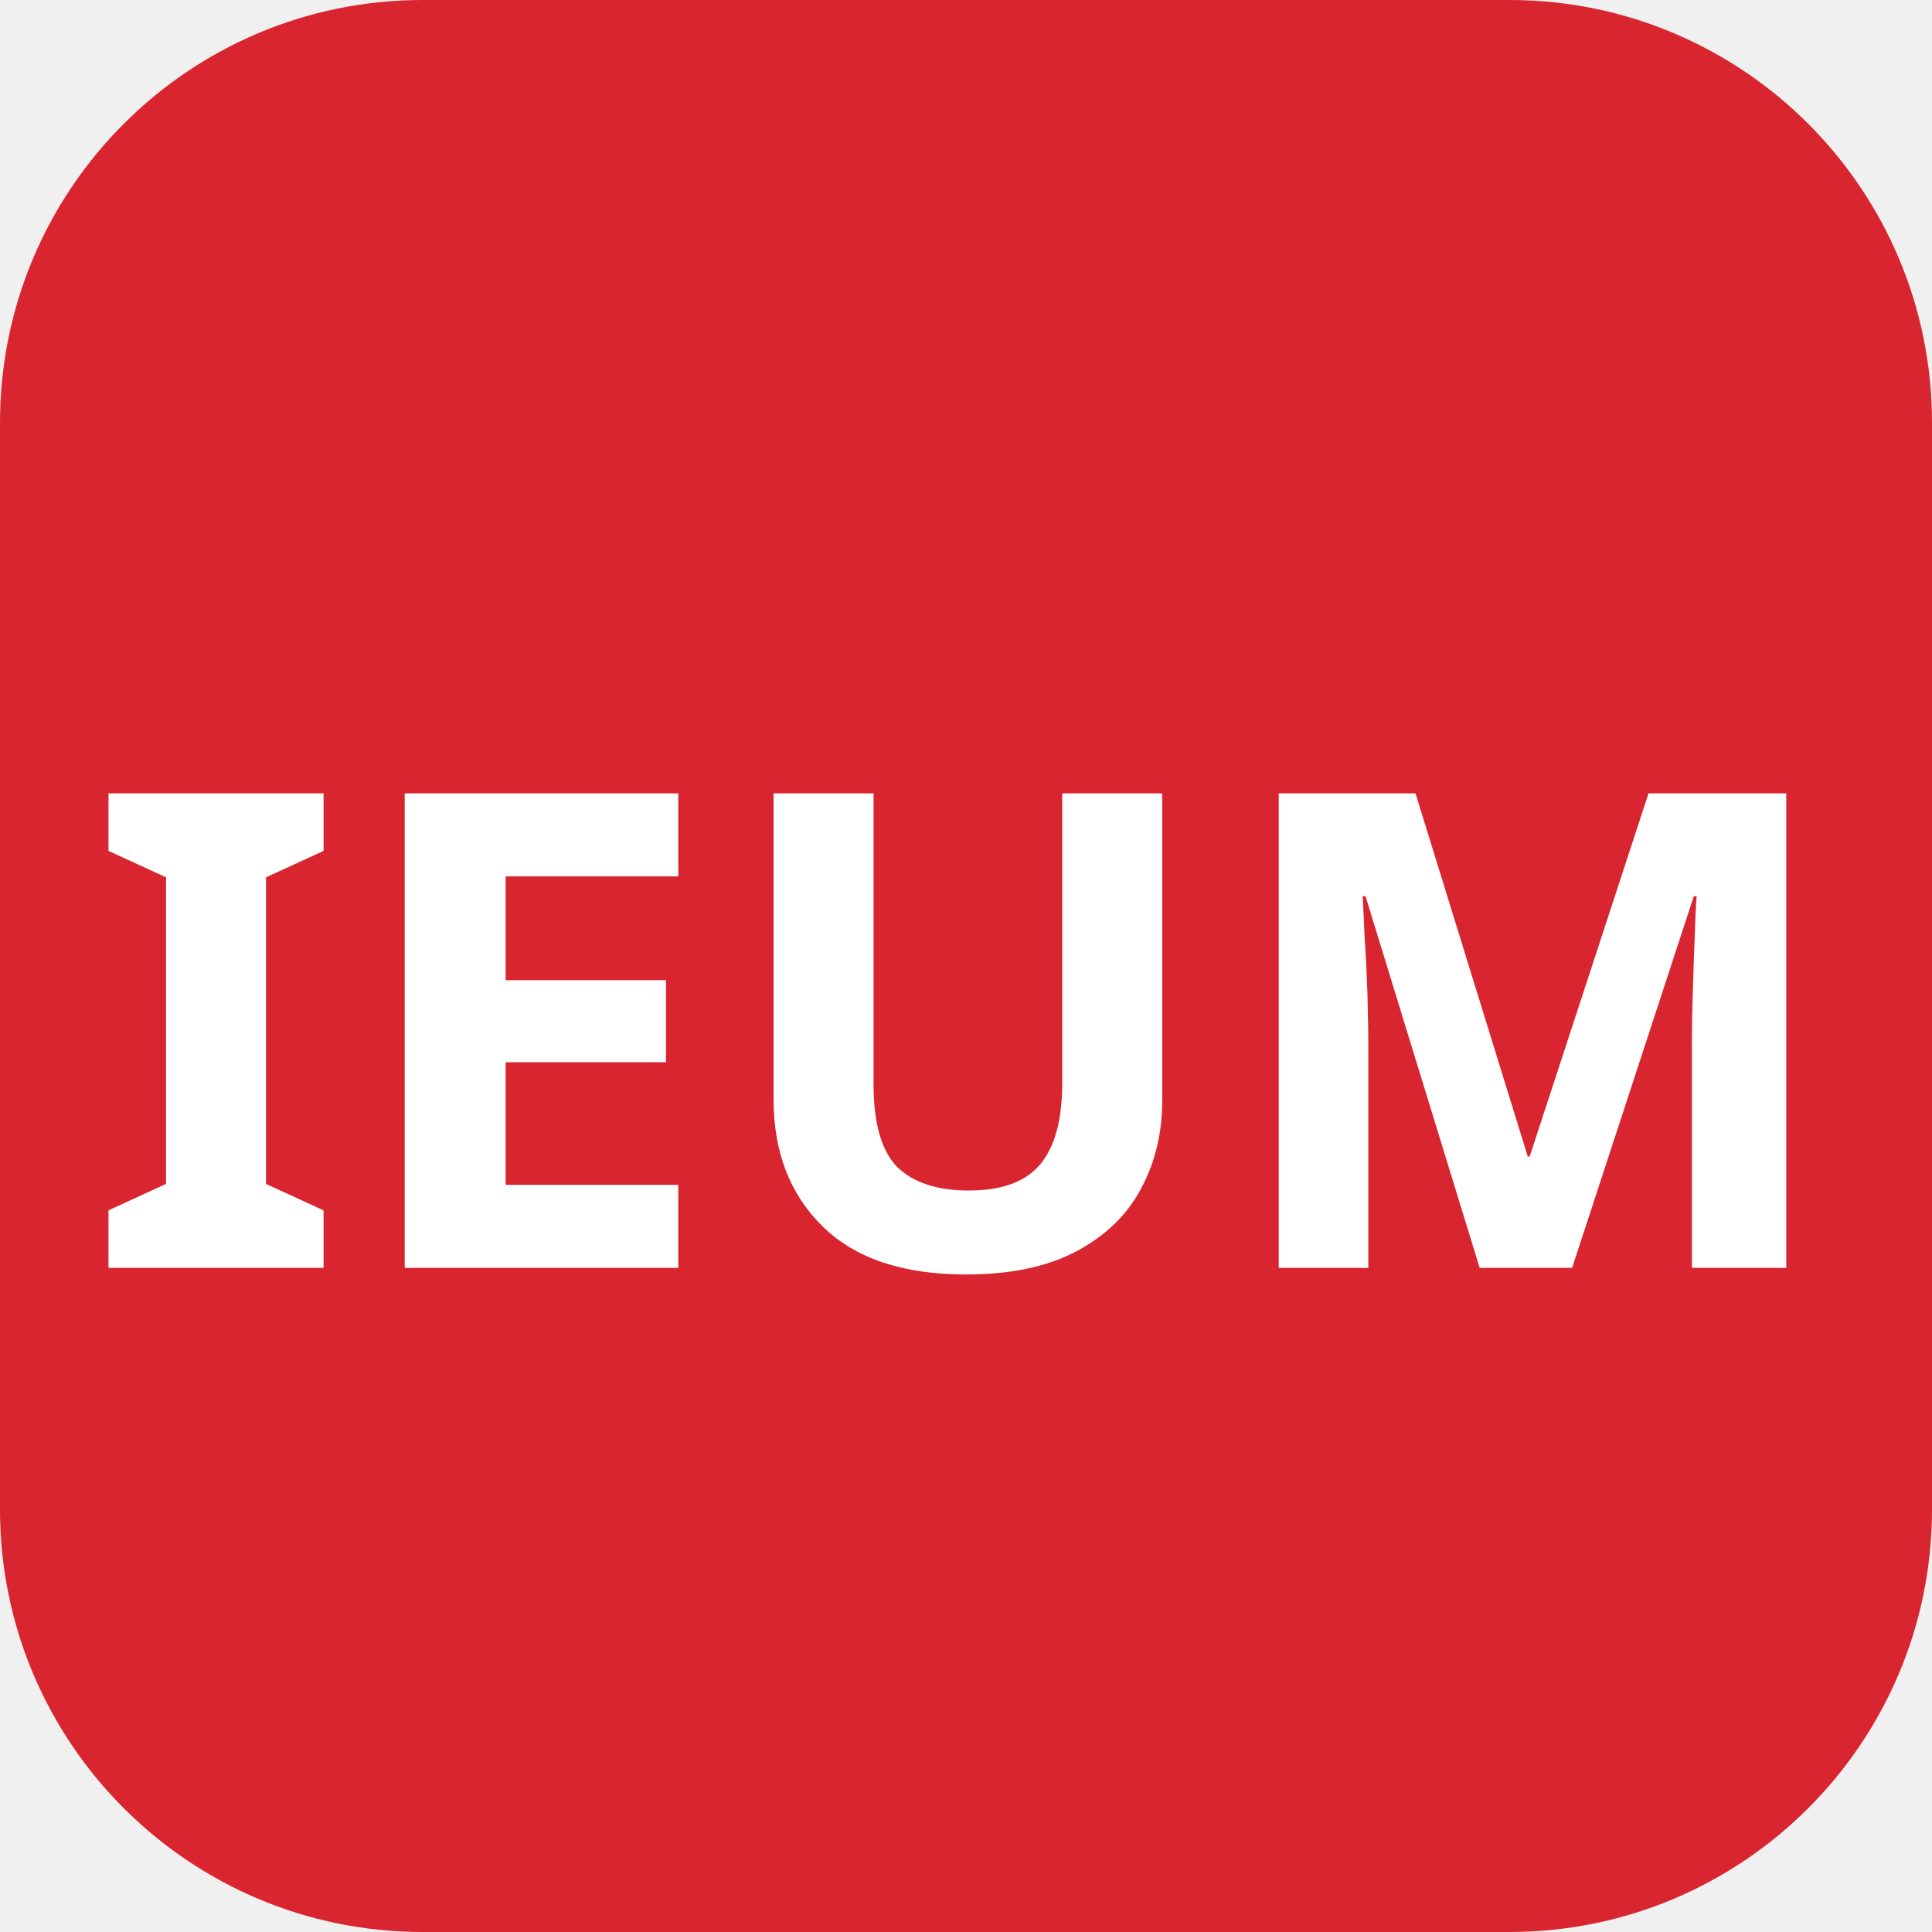
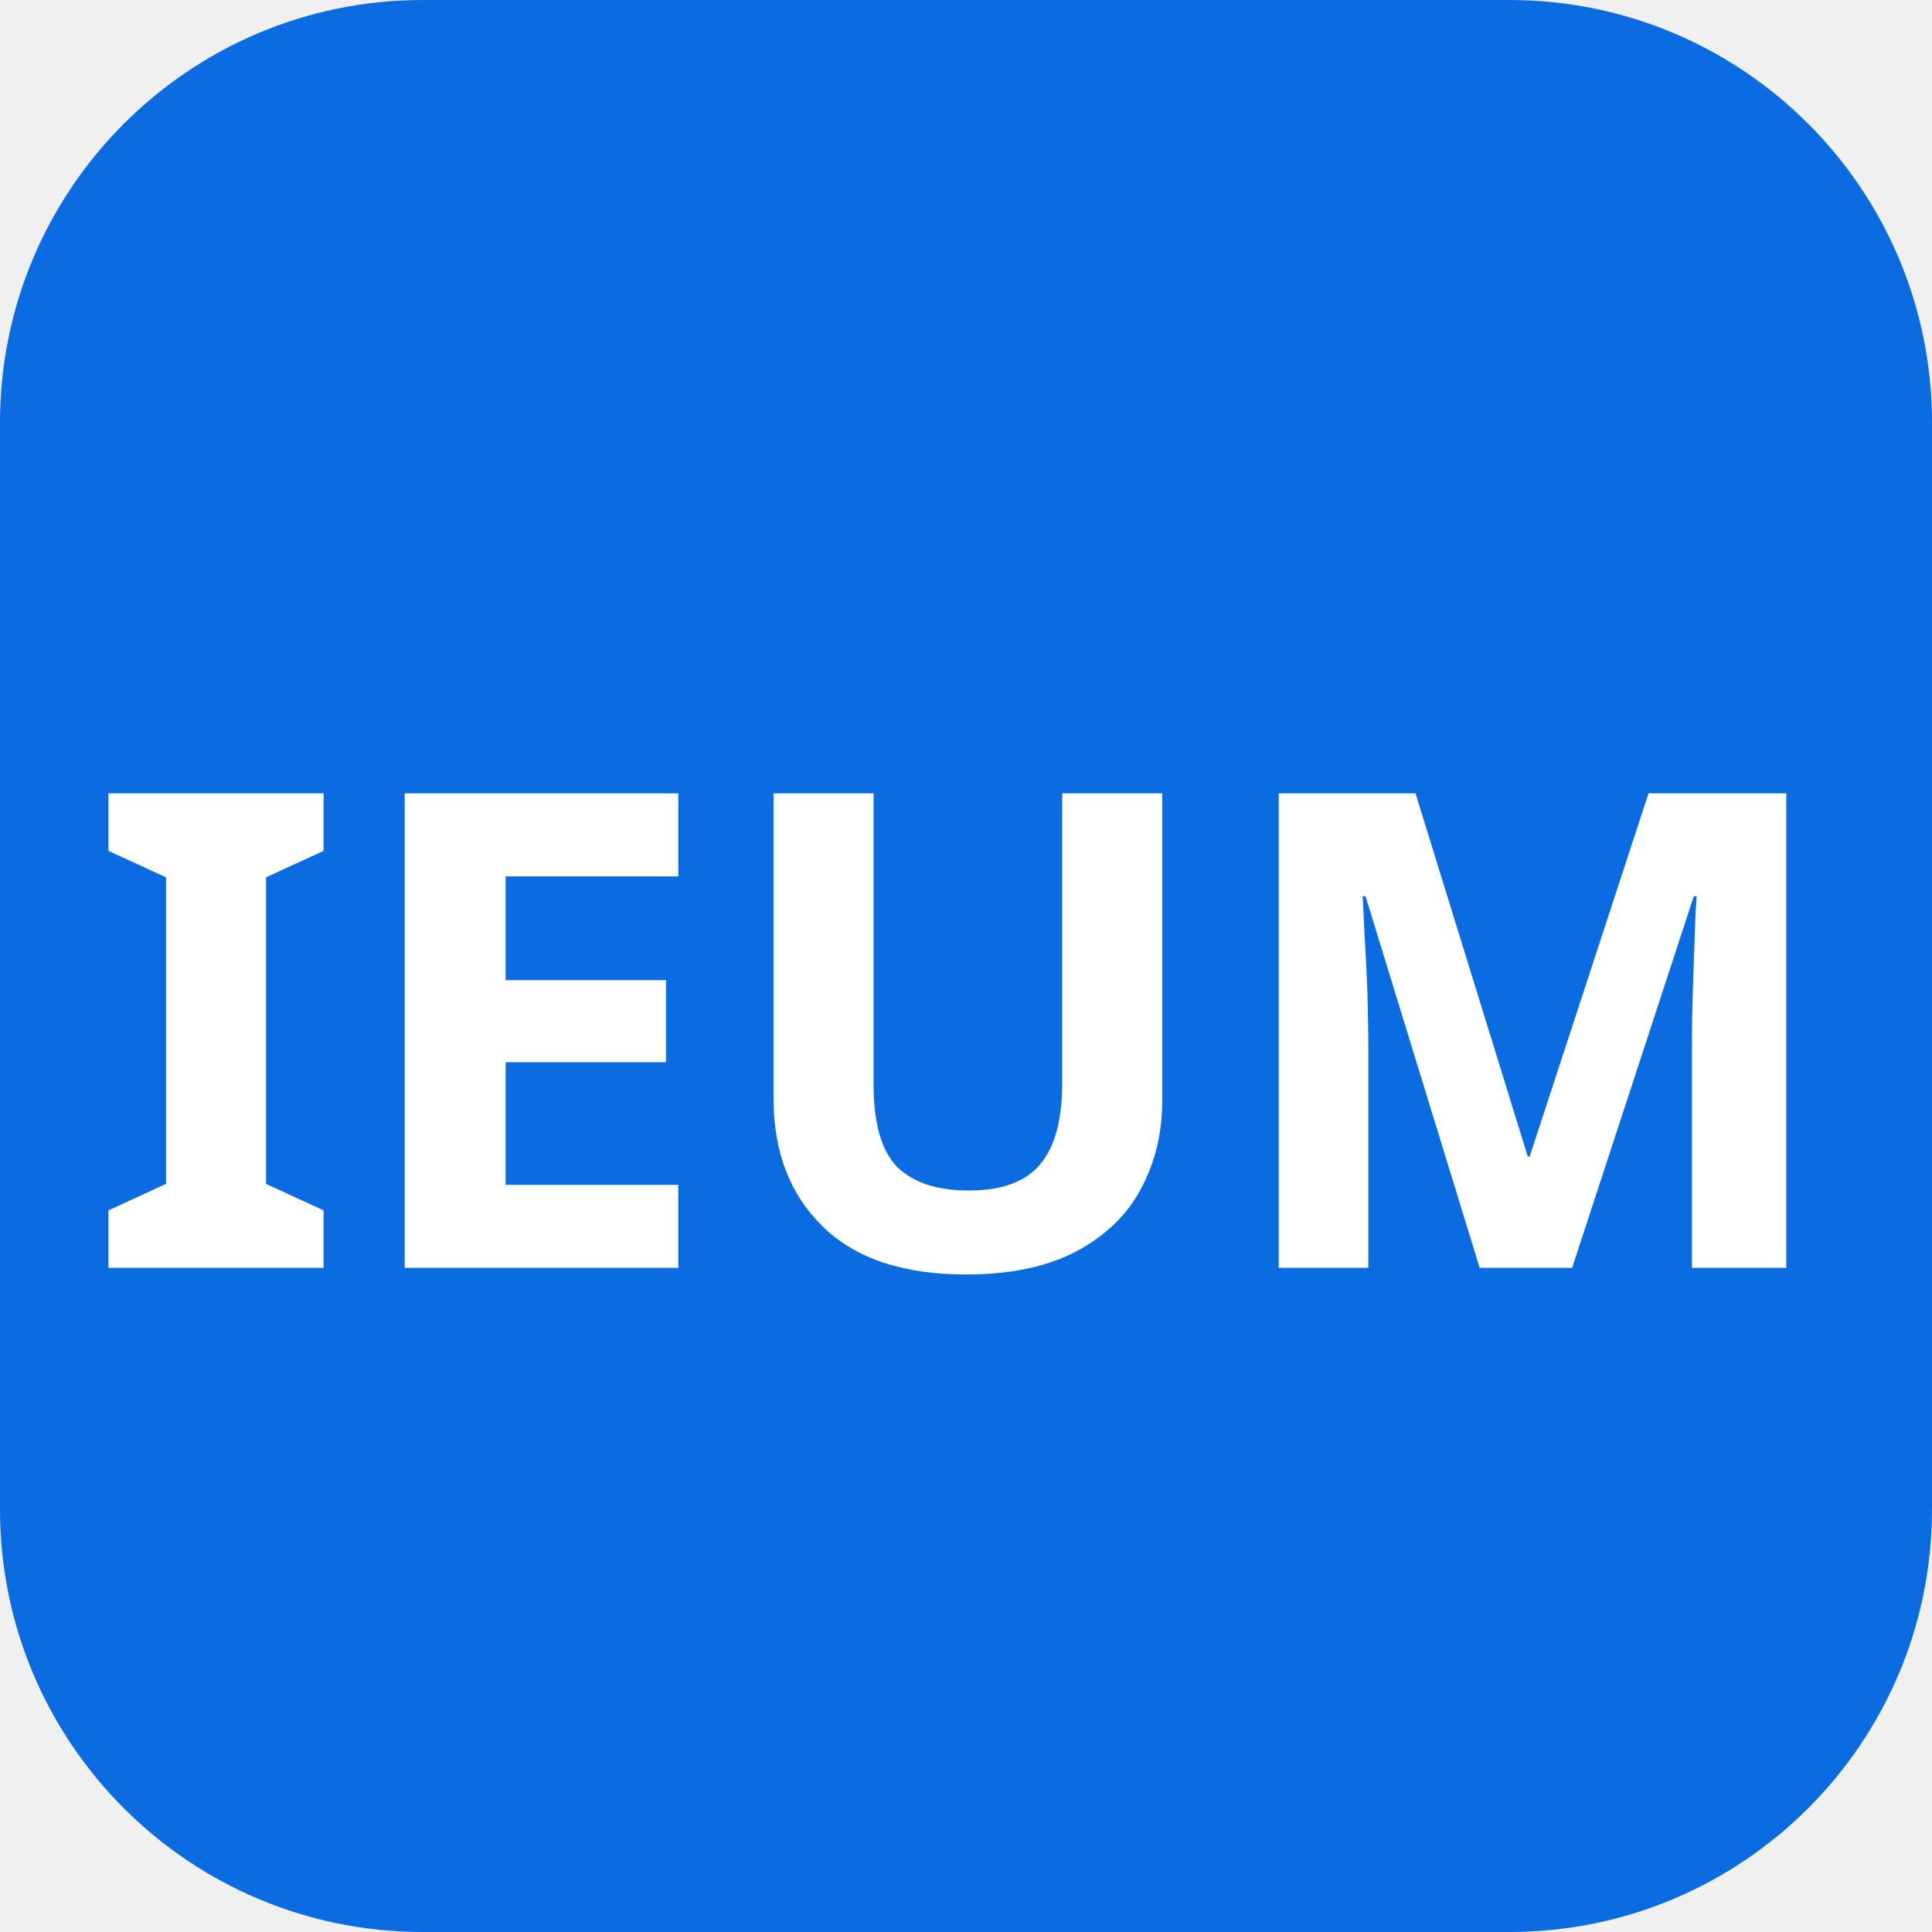
<svg xmlns="http://www.w3.org/2000/svg" viewBox="0 0 32 32">
-   <rect width="32" height="32" rx="7" fill="#d9252f" />
+   <rect width="32" height="32" rx="7" fill="#0b6be0" />
  <text x="16" y="21" font-family="sans-serif" font-size="11" font-weight="700" text-anchor="middle" fill="#ffffff">IEUM</text>
</svg>
